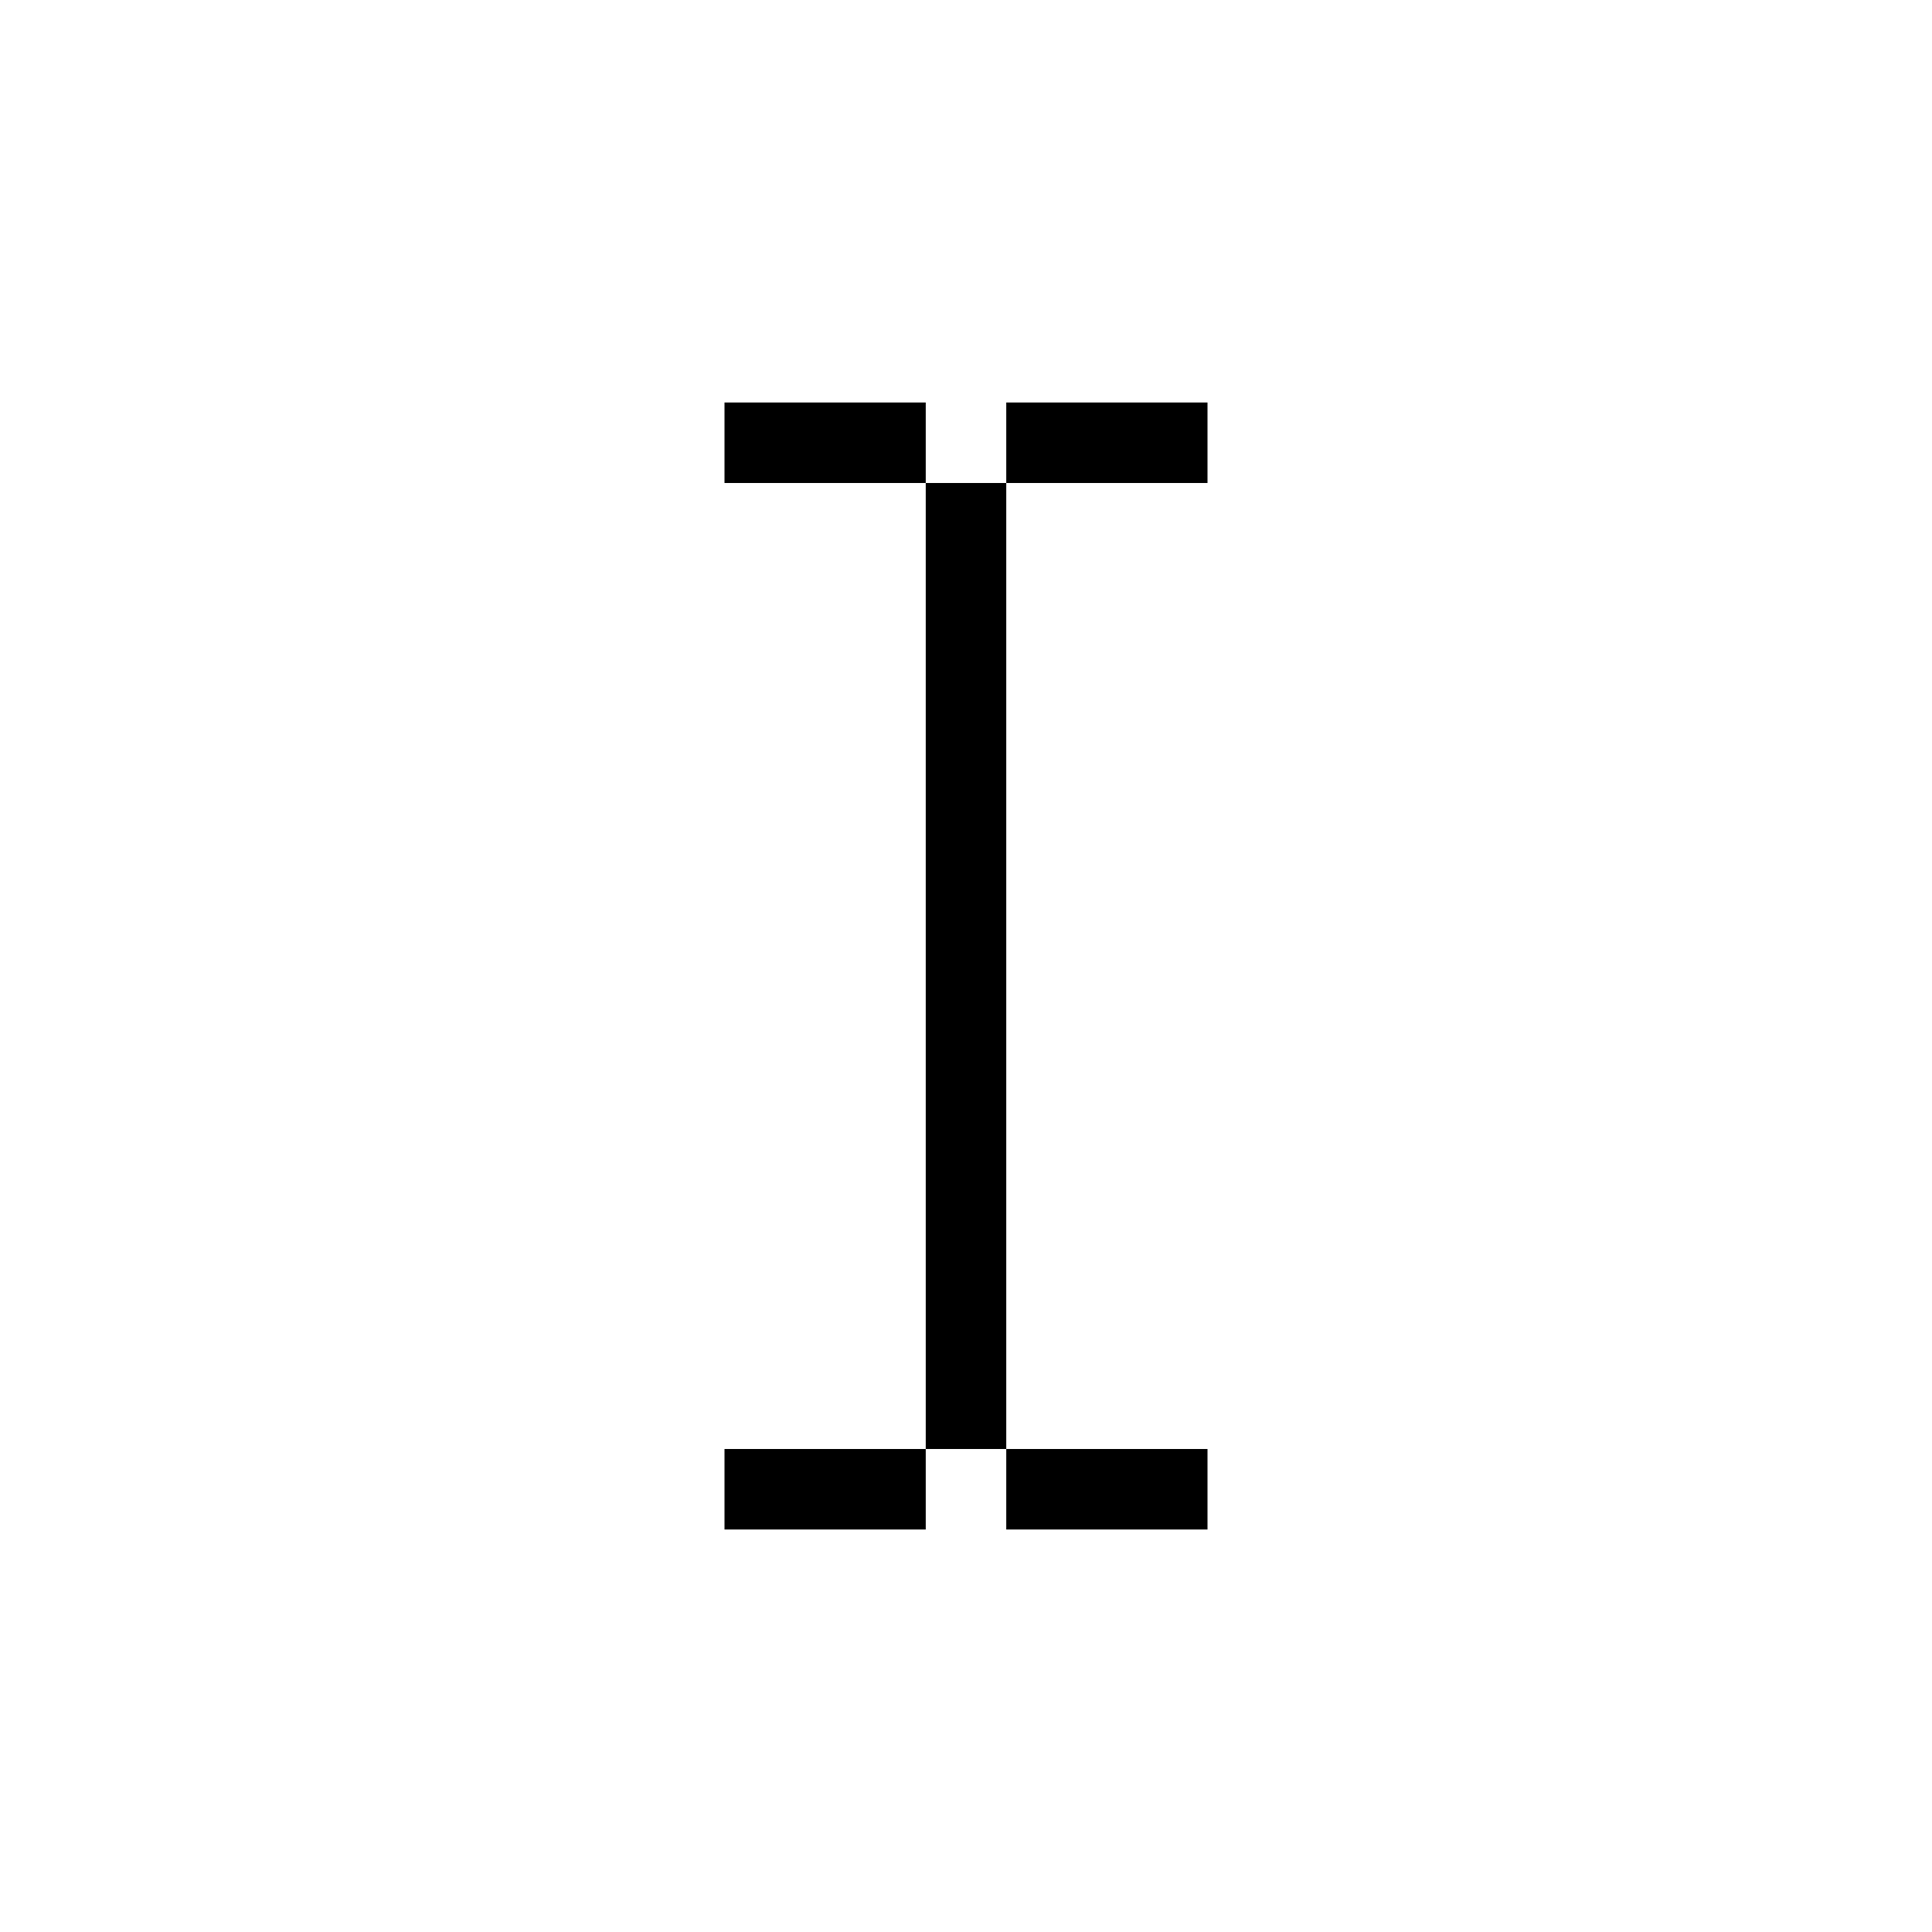
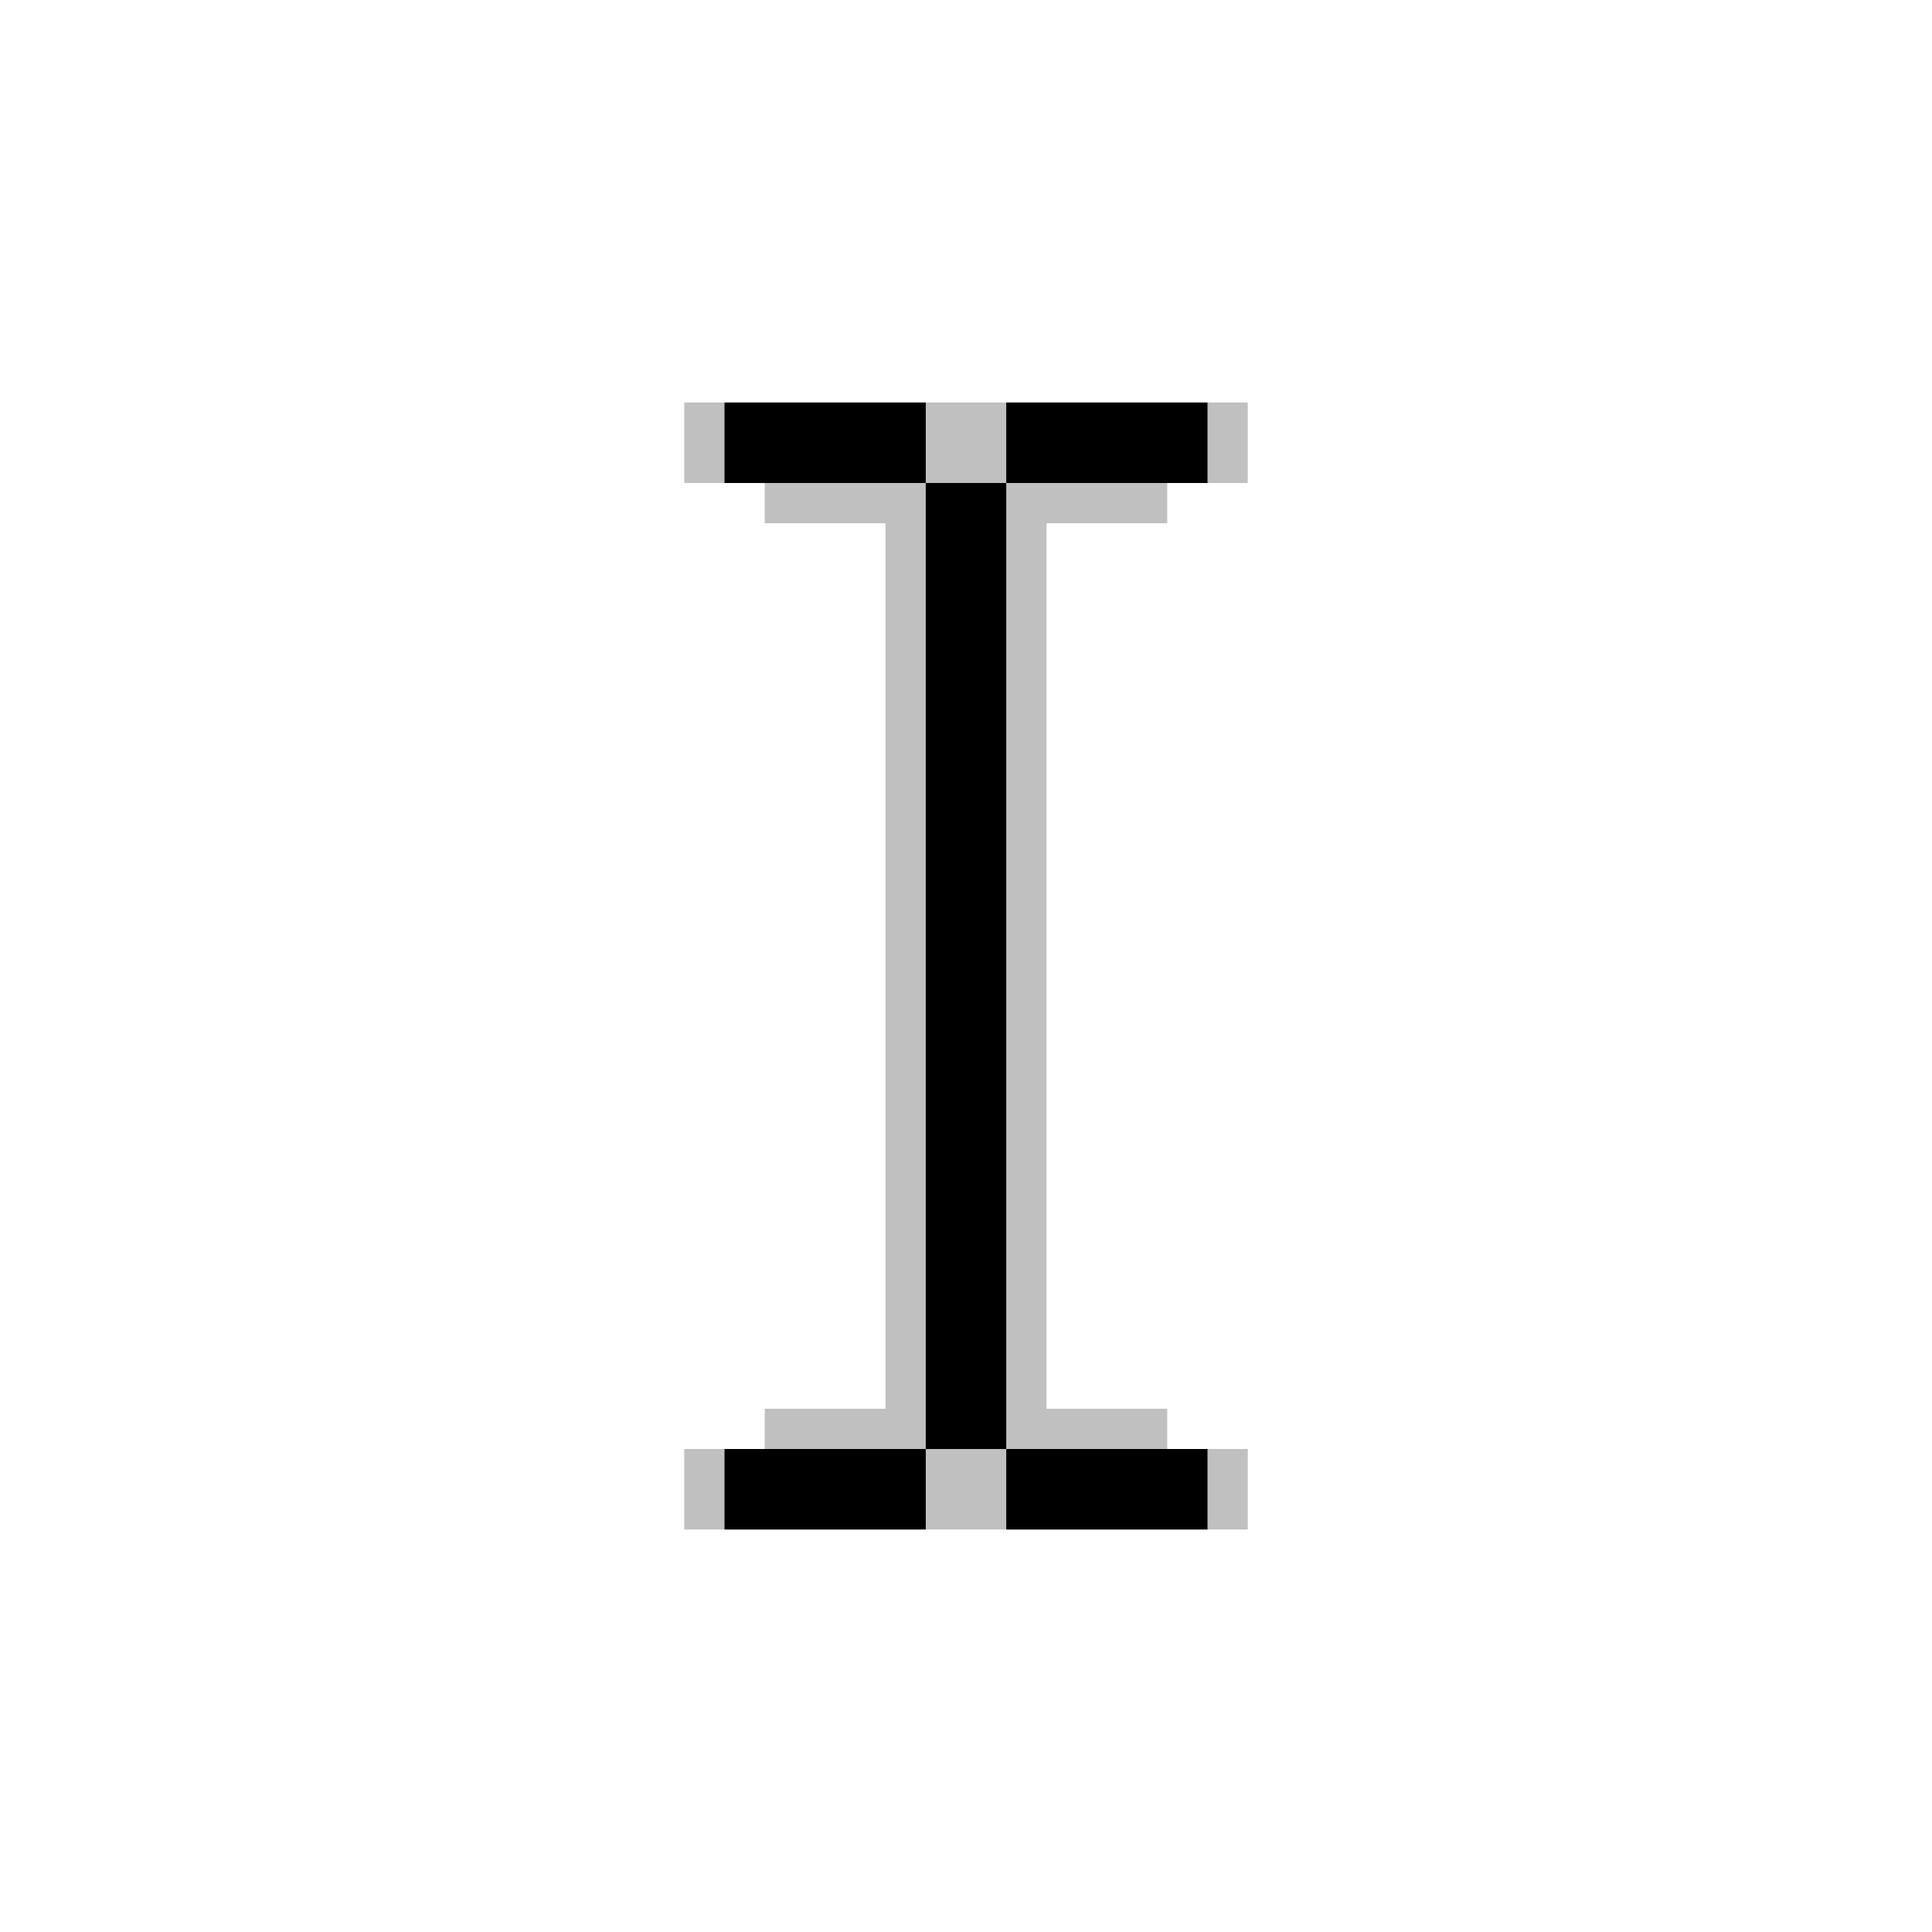
<svg xmlns="http://www.w3.org/2000/svg" width="48" height="48" viewBox="0 0 36 36" version="1.1" id="svg2">
  <defs id="defs11" />
+   <path id="path4532" d="m 21.75,9 h -3" style="fill:none;fill-opacity:1;stroke:#c0c0c0;stroke-width:1.5;stroke-linecap:butt;stroke-linejoin:miter;stroke-miterlimit:4;stroke-dasharray:none;stroke-opacity:1" />
+   <path style="fill:none;fill-opacity:1;stroke:#c0c0c0;stroke-width:1.5;stroke-linecap:butt;stroke-linejoin:miter;stroke-miterlimit:4;stroke-dasharray:none;stroke-opacity:1" d="m 17.25,9 h -3" id="path4534" />
+   <path id="path4528" d="m 17.25,27 h -3" style="fill:none;fill-opacity:1;stroke:#c0c0c0;stroke-width:1.5;stroke-linecap:butt;stroke-linejoin:miter;stroke-miterlimit:4;stroke-dasharray:none;stroke-opacity:1" />
+   <path style="fill:none;fill-opacity:1;stroke:#c0c0c0;stroke-width:1.5;stroke-linecap:butt;stroke-linejoin:miter;stroke-miterlimit:4;stroke-dasharray:none;stroke-opacity:1" d="m 21.75,27 h -3" id="path4530" />
+   <path style="fill:none;fill-opacity:1;stroke:#c0c0c0;stroke-width:3;stroke-linecap:butt;stroke-linejoin:miter;stroke-miterlimit:4;stroke-dasharray:none;stroke-opacity:1" d="M 18,9 V 27" id="path4542" />
+   <path style="fill:none;fill-opacity:1;stroke:#c0c0c0;stroke-width:1.5;stroke-linecap:butt;stroke-linejoin:miter;stroke-miterlimit:4;stroke-dasharray:none;stroke-opacity:1" d="M 23.25,27.75 H 12.75" id="path4538" />
+   <path id="path4536" d="M 23.25,8.25 H 12.75" style="fill:none;fill-opacity:1;stroke:#c0c0c0;stroke-width:1.5;stroke-linecap:butt;stroke-linejoin:miter;stroke-miterlimit:4;stroke-dasharray:none;stroke-opacity:1" />
  <path style="fill:none;stroke:#000000;stroke-width:1.5;stroke-linecap:butt;stroke-linejoin:miter;stroke-miterlimit:4;stroke-dasharray:none;stroke-opacity:1" d="M 18,27 V 9" id="path814" />
  <path style="fill:none;stroke:#000000;stroke-width:1.5;stroke-linecap:butt;stroke-linejoin:miter;stroke-miterlimit:4;stroke-dasharray:none;stroke-opacity:1" d="M 17.25,8.25 H 13.5" id="path4519" />
  <path style="fill:none;stroke:#000000;stroke-width:1.5;stroke-linecap:butt;stroke-linejoin:miter;stroke-miterlimit:4;stroke-dasharray:none;stroke-opacity:1" d="M 18.75,8.25 H 22.5" id="path4521" />
  <path id="path4523" d="M 17.25,27.75 H 13.5" style="fill:none;stroke:#000000;stroke-width:1.5;stroke-linecap:butt;stroke-linejoin:miter;stroke-miterlimit:4;stroke-dasharray:none;stroke-opacity:1" />
  <path id="path4525" d="M 18.75,27.75 H 22.5" style="fill:none;stroke:#000000;stroke-width:1.5;stroke-linecap:butt;stroke-linejoin:miter;stroke-miterlimit:4;stroke-dasharray:none;stroke-opacity:1" />
</svg>
